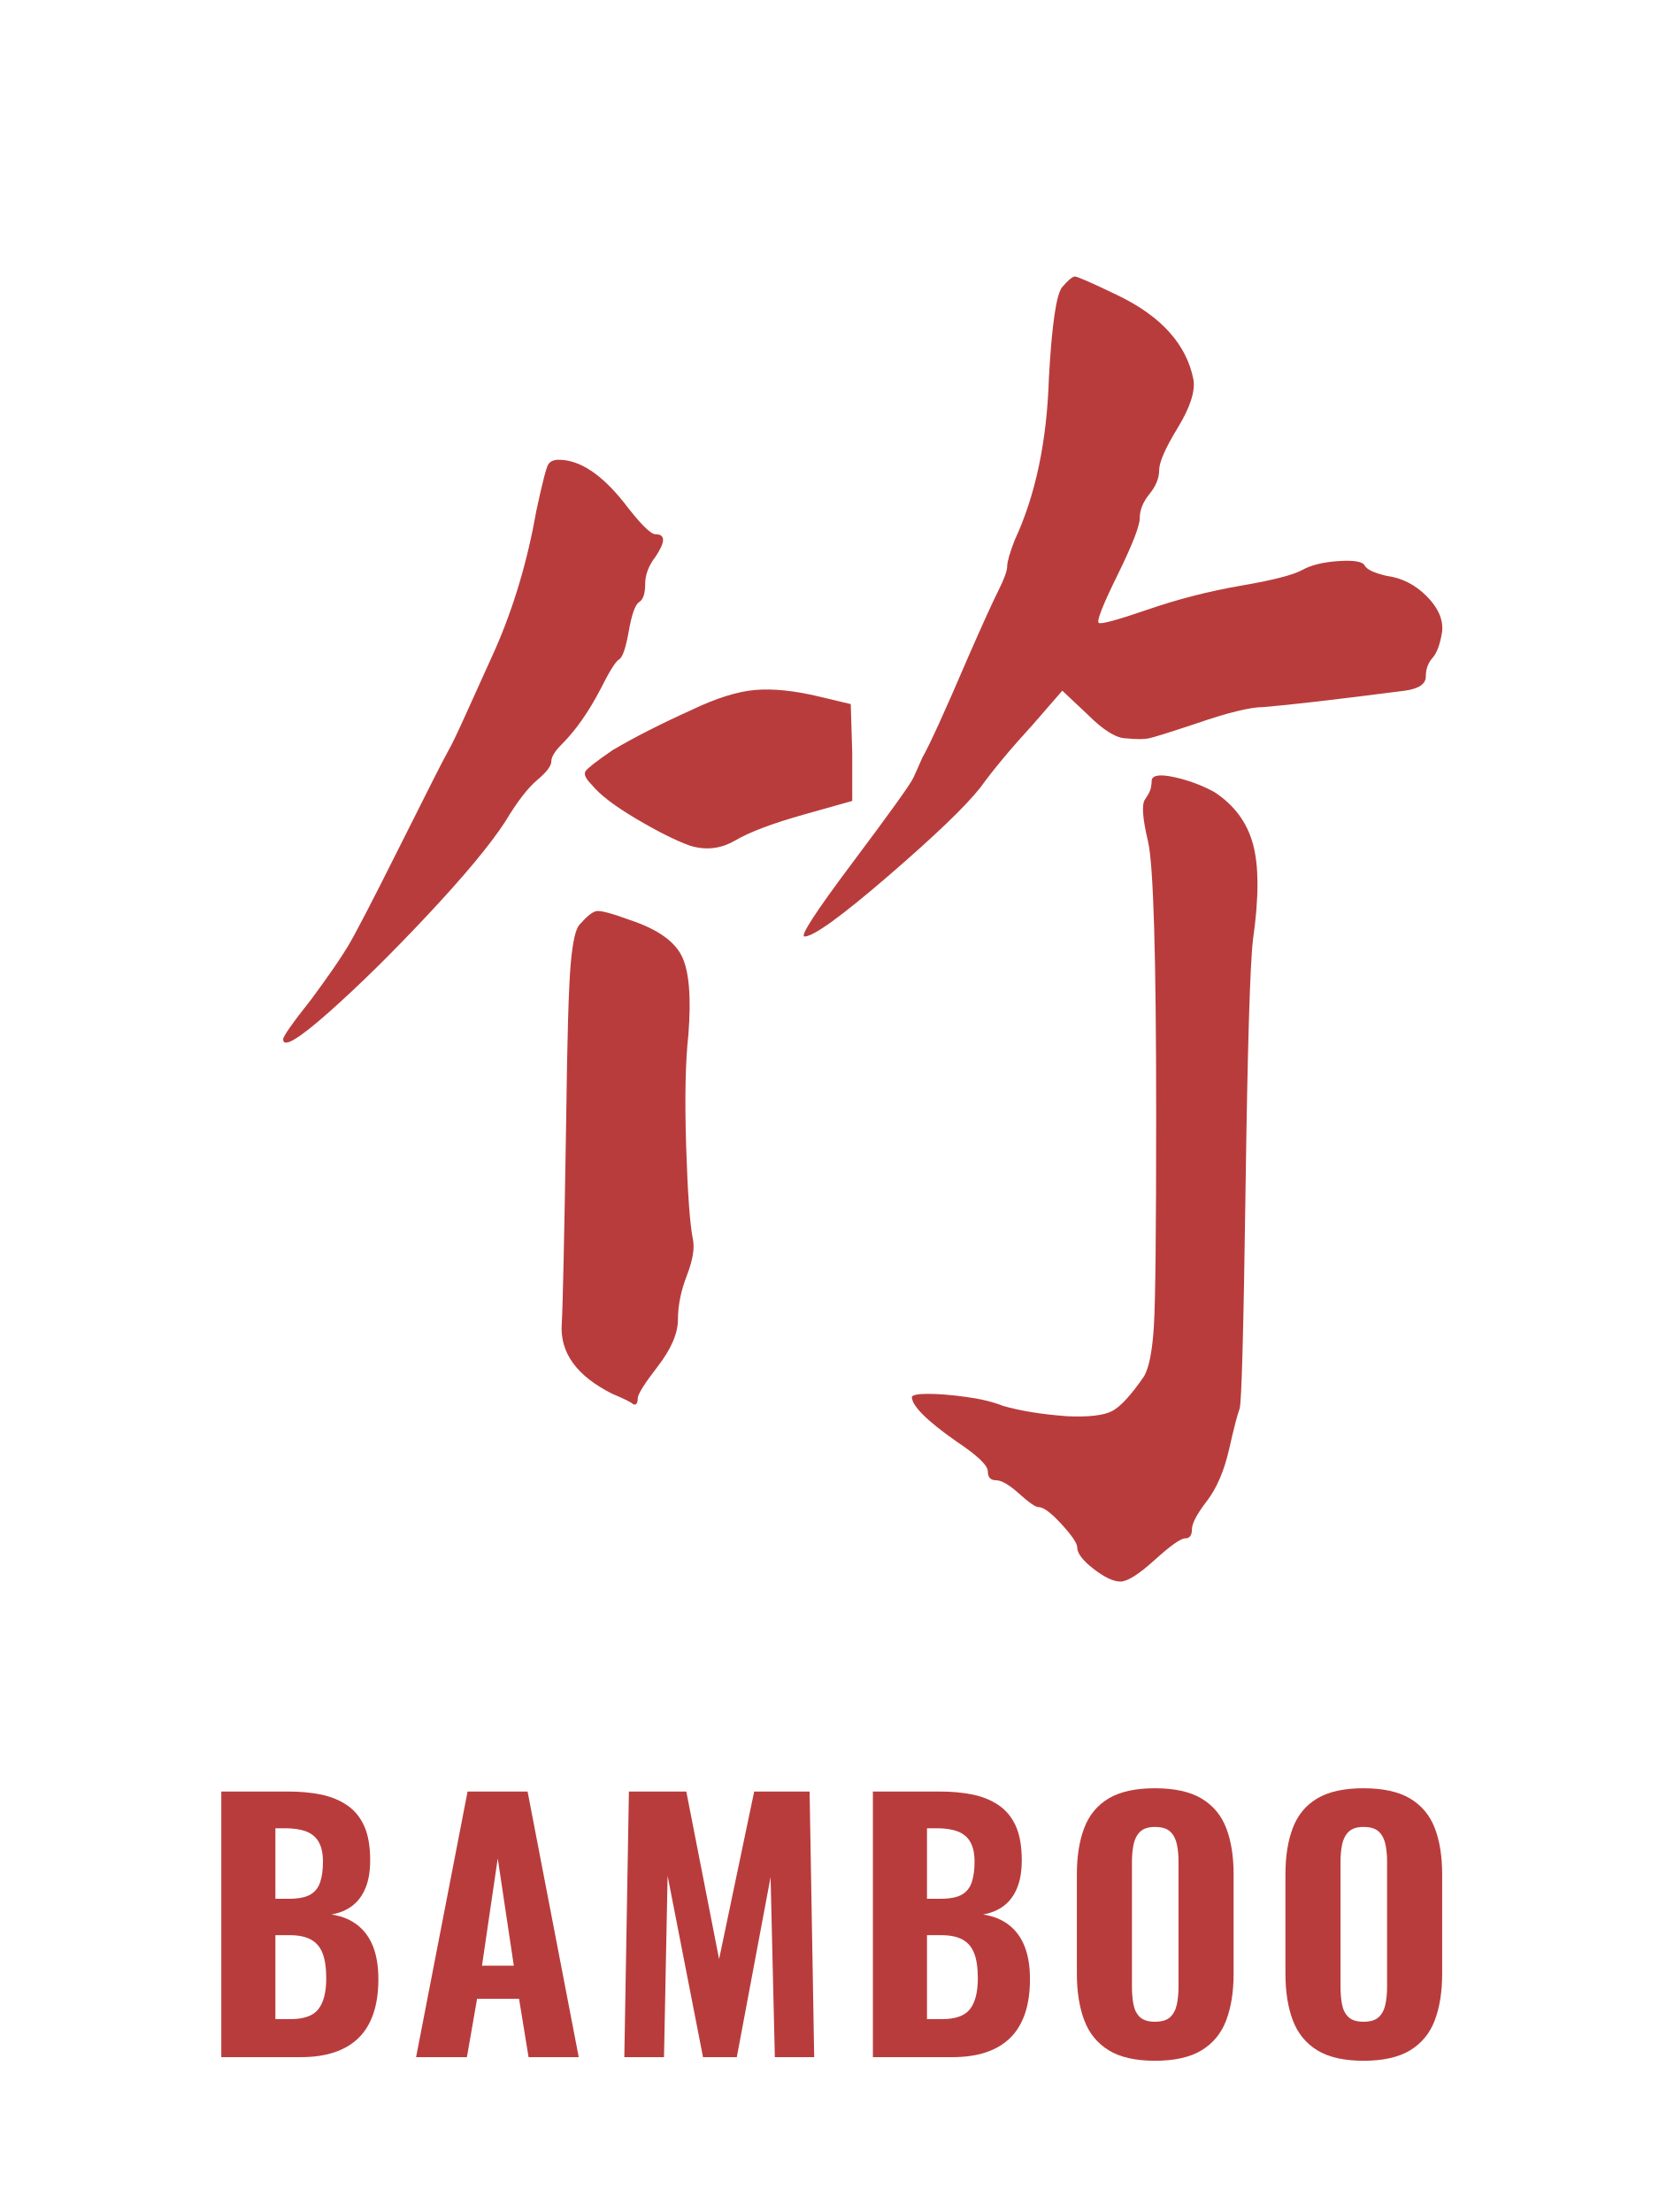
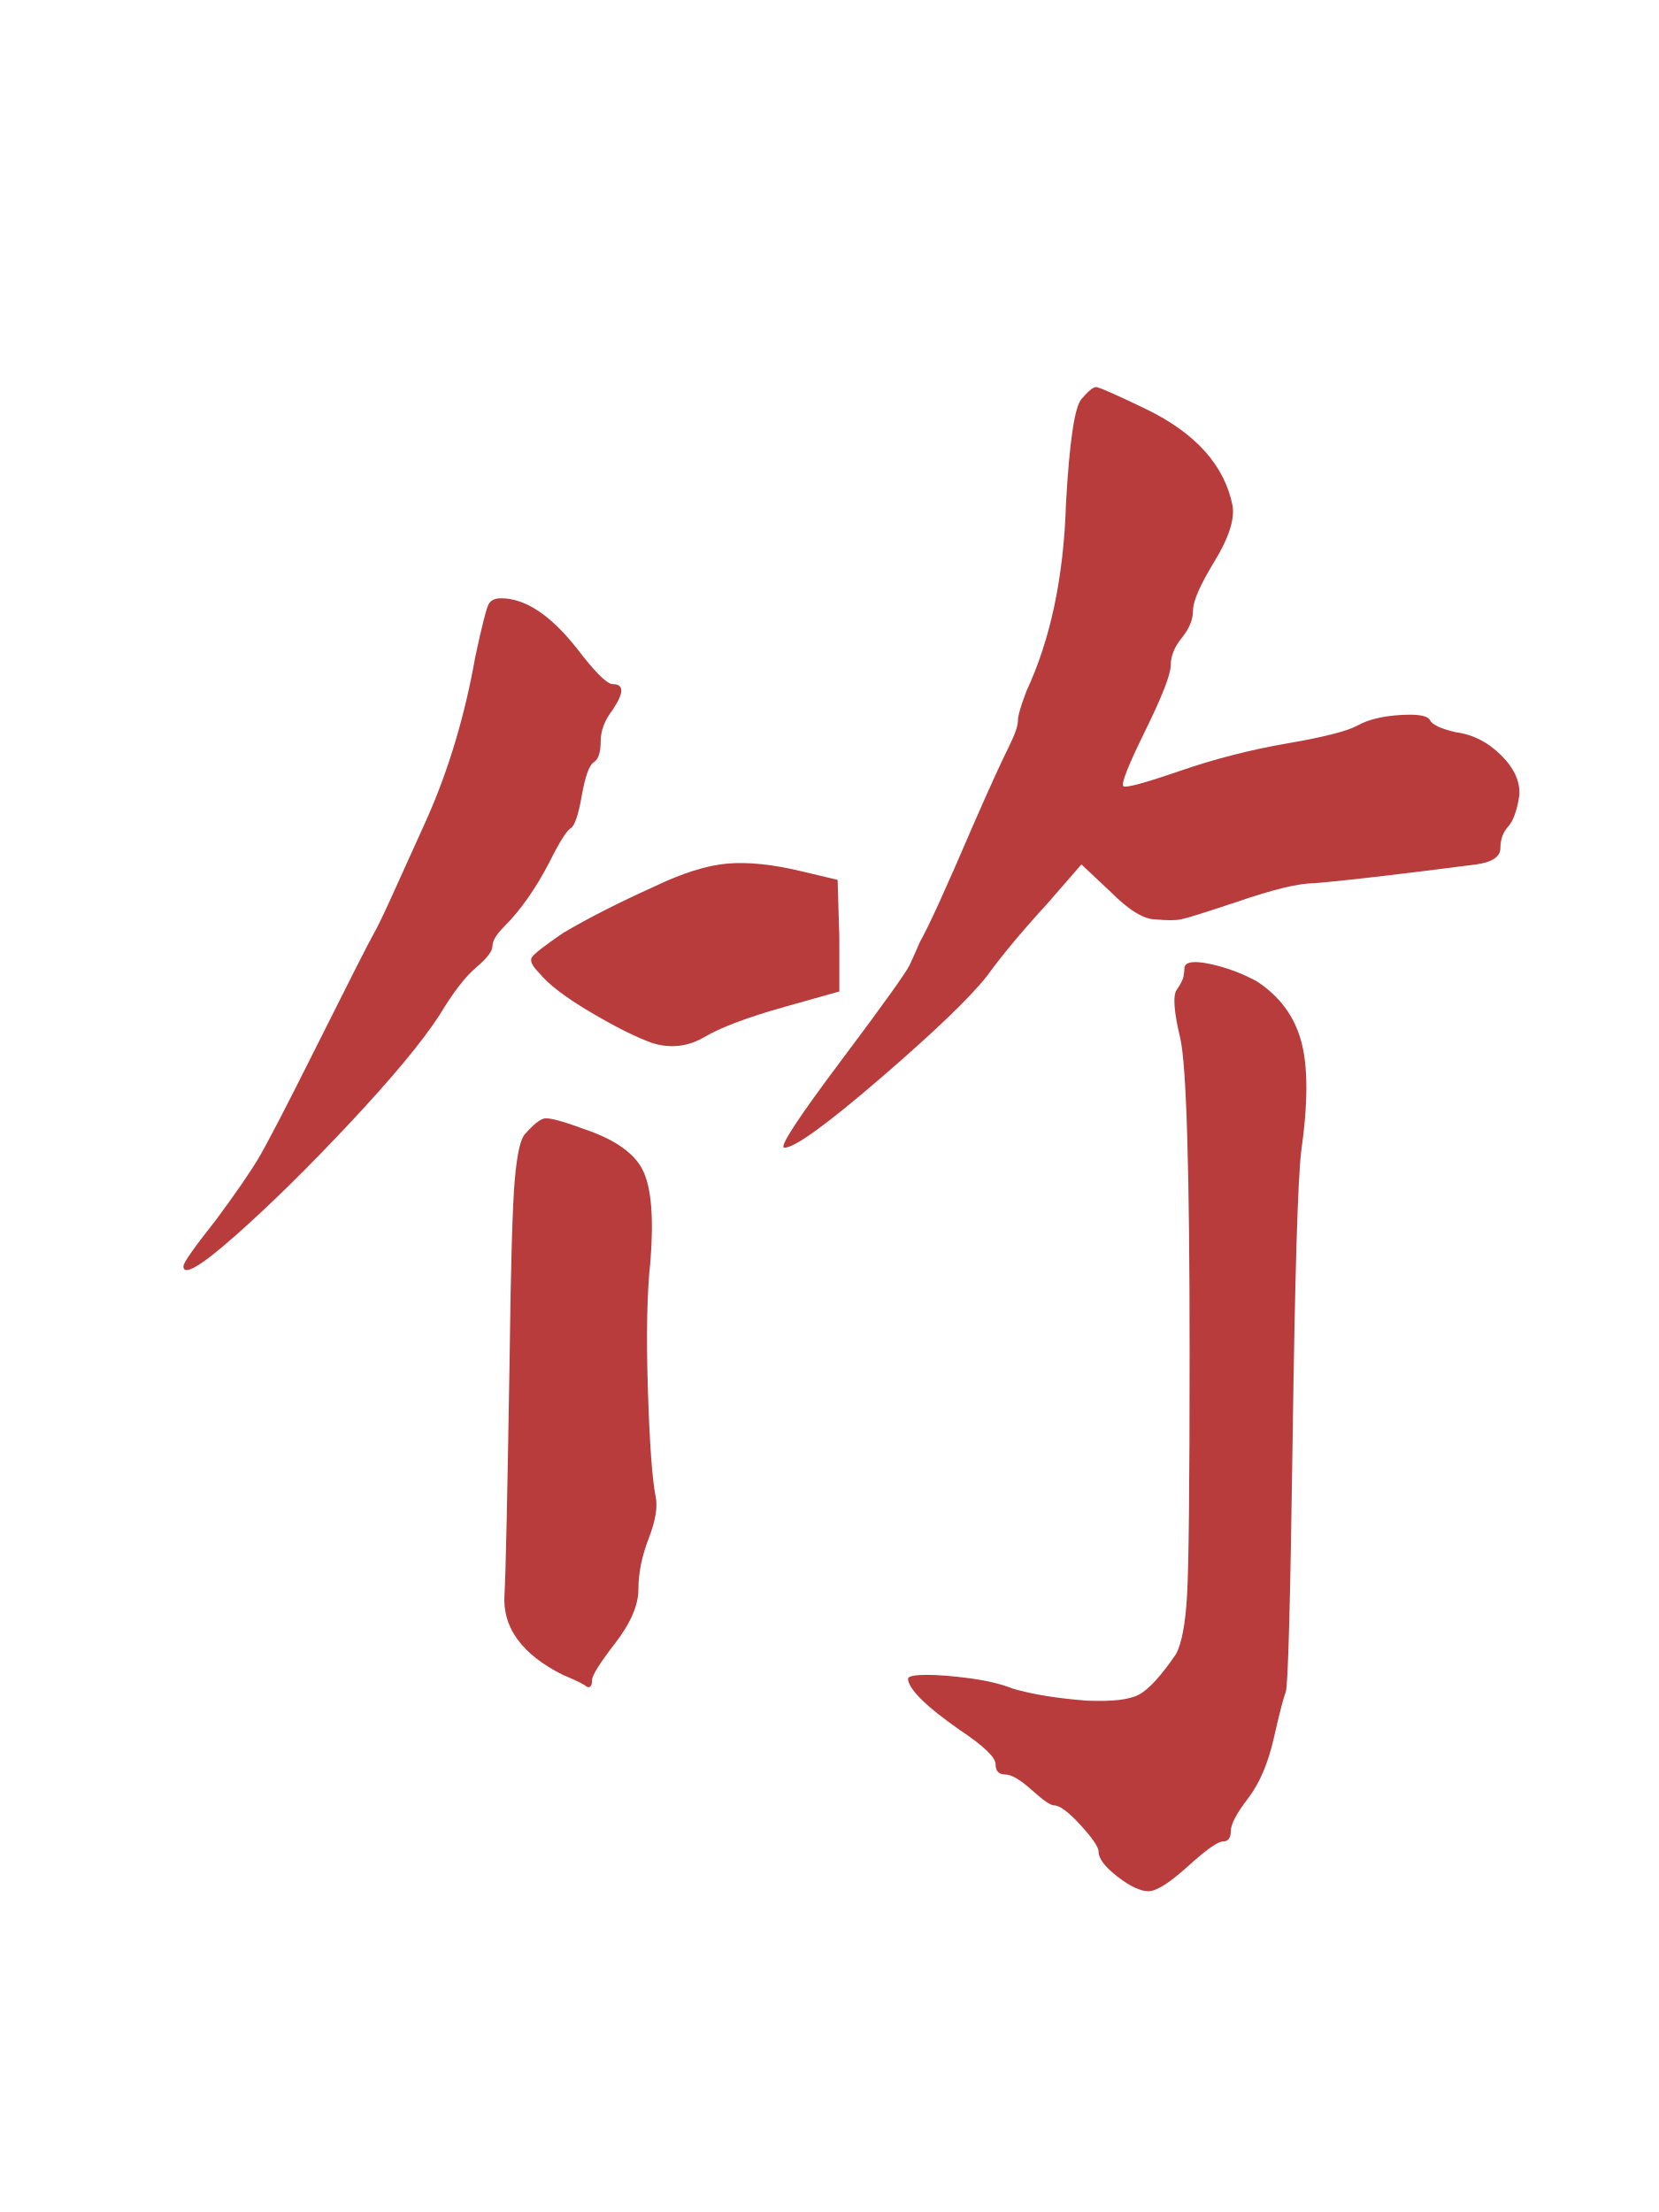
<svg xmlns="http://www.w3.org/2000/svg" width="300" height="400" viewBox="0 0 300 400">
-   <path d="M310 356Q317 364 321.0 365.0Q325 366 344 359Q371 350 378.5 335.0Q386 320 383 282Q380 255 381.5 207.5Q383 160 386 145Q388 136 382.0 120.5Q376 105 376.0 91.0Q376 77 362.5 59.5Q349 42 349 38Q349 33 346 34Q344 36 332 41Q296 59 298 88Q299 103 301 226Q302 307 304.0 329.5Q306 352 310 356ZM694 453Q695 458 709.0 455.0Q723 452 736 445Q756 432 762.0 410.0Q768 388 762 346Q759 321 757.0 178.5Q755 36 753.0 31.0Q751 26 746.0 4.0Q741 -18 731.0 -31.0Q721 -44 721.0 -50.0Q721 -56 716.5 -56.0Q712 -56 696.0 -70.5Q680 -85 673.0 -85.0Q666 -85 655.0 -76.5Q644 -68 644 -62Q644 -58 633.5 -46.5Q623 -35 618 -35Q615 -35 605.0 -26.0Q595 -17 589.5 -17.0Q584 -17 584.0 -11.0Q584 -5 563 9Q533 30 533 39Q534 41 544.0 41.0Q554 41 569.0 39.0Q584 37 594 33Q611 28 637 26Q659 25 667.5 29.5Q676 34 689 53Q694 62 695.5 87.0Q697 112 697 228Q697 389 691.5 412.0Q686 435 689.5 440.0Q693 445 693.5 448.0Q694 451 694 453ZM385 500Q410 512 428.0 513.5Q446 515 471 509L492 504L493 471V439L461 430Q429 421 414.5 412.5Q400 404 384 409Q370 414 348.0 427.0Q326 440 318 450Q312 456 314.0 459.0Q316 462 332 473Q354 486 385 500ZM281 634Q287 662 289.0 665.0Q291 668 296 668Q317 668 340 639Q356 618 361 618Q371 618 361 603Q354 594 354.0 584.5Q354 575 350.0 572.5Q346 570 343.0 553.0Q340 536 336.5 534.0Q333 532 324 514Q312 491 298 477Q291 470 291.0 465.5Q291 461 281.5 453.0Q272 445 260 425Q245 402 208.5 363.0Q172 324 141.5 297.0Q111 270 111 279Q111 282 130 306Q147 329 154.5 341.5Q162 354 188 406Q218 466 221.5 472.0Q225 478 234 498L253 540Q272 583 281 634ZM625 723Q628 777 634.0 784.0Q640 791 642.5 791.0Q645 791 672 778Q715 757 722 722Q724 710 711.5 689.5Q699 669 699.0 661.0Q699 653 692.5 645.0Q686 637 686.0 629.0Q686 621 671.0 590.5Q656 560 658.5 558.5Q661 557 691.5 567.5Q722 578 754.0 583.5Q786 589 795 594Q804 599 819.5 600.0Q835 601 837 597Q839 593 852 590Q867 588 878.5 576.5Q890 565 889 553Q887 540 882.5 535.0Q878 530 878.0 522.5Q878 515 864 513Q794 504 769 502Q756 502 724 491Q697 482 692.0 481.0Q687 480 677 481Q667 481 651 497L634 513L614 490Q592 466 579 448Q564 429 517.0 388.5Q470 348 461 348Q456 348 493.5 398.0Q531 448 534.0 454.5Q537 461 540 468Q547 480 571 536Q585 568 591.0 580.0Q597 592 597.0 596.5Q597 601 602 614Q623 659 625 723Z" fill="#b93c3c" transform="translate(21.3 263.1) scale(0.2694 -0.2694)" />
-   <g fill="#b93c3c" transform="translate(36.4 372) scale(0.0593 -0.0593)">
-     <path d="M61 0V810H266Q319 810 364.0 801.0Q409 792 443.5 769.0Q478 746 496.5 705.5Q515 665 515 600Q515 551 501.0 516.5Q487 482 461.0 462.0Q435 442 397 435Q444 428 476.0 403.0Q508 378 524.0 337.0Q540 296 540 238Q540 177 524.5 132.0Q509 87 479.0 58.0Q449 29 405.0 14.5Q361 0 303 0ZM226 116H272Q334 116 357.5 147.0Q381 178 381 240Q381 288 370.0 316.5Q359 345 334.5 358.5Q310 372 269 372H226ZM226 483H267Q310 483 332.0 495.5Q354 508 362.5 533.5Q371 559 371 596Q371 633 358.5 655.5Q346 678 320.5 688.0Q295 698 256 698H226Z" transform="translate(0.0 0)" />
-     <path d="M21 0 178 810H361L517 0H364L335 178H207L176 0ZM222 279H319L270 606Z" transform="translate(634.0 0)" />
-     <path d="M58 0 72 810H247L347 299L454 810H623L637 0H517L504 549L401 0H298L190 553L179 0Z" transform="translate(1232.0 0)" />
-     <path d="M61 0V810H266Q319 810 364.0 801.0Q409 792 443.5 769.0Q478 746 496.5 705.5Q515 665 515 600Q515 551 501.0 516.5Q487 482 461.0 462.0Q435 442 397 435Q444 428 476.0 403.0Q508 378 524.0 337.0Q540 296 540 238Q540 177 524.5 132.0Q509 87 479.0 58.0Q449 29 405.0 14.5Q361 0 303 0ZM226 116H272Q334 116 357.5 147.0Q381 178 381 240Q381 288 370.0 316.5Q359 345 334.5 358.5Q310 372 269 372H226ZM226 483H267Q310 483 332.0 495.5Q354 508 362.5 533.5Q371 559 371 596Q371 633 358.5 655.5Q346 678 320.5 688.0Q295 698 256 698H226Z" transform="translate(1987.0 0)" />
-     <path d="M287 -11Q198 -11 146.0 21.0Q94 53 71.5 112.5Q49 172 49 255V557Q49 640 71.5 699.0Q94 758 146.0 789.0Q198 820 287 820Q377 820 429.5 788.5Q482 757 504.5 698.5Q527 640 527 557V255Q527 172 504.5 112.5Q482 53 429.5 21.0Q377 -11 287 -11ZM287 108Q319 108 334.0 122.5Q349 137 354.0 161.5Q359 186 359 214V597Q359 625 354.0 649.0Q349 673 334.0 687.5Q319 702 287 702Q257 702 242.0 687.5Q227 673 222.0 649.0Q217 625 217 597V214Q217 186 221.5 161.5Q226 137 241.0 122.5Q256 108 287 108Z" transform="translate(2621.0 0)" />
-     <path d="M287 -11Q198 -11 146.0 21.0Q94 53 71.5 112.5Q49 172 49 255V557Q49 640 71.5 699.0Q94 758 146.0 789.0Q198 820 287 820Q377 820 429.5 788.5Q482 757 504.5 698.5Q527 640 527 557V255Q527 172 504.5 112.5Q482 53 429.5 21.0Q377 -11 287 -11ZM287 108Q319 108 334.0 122.5Q349 137 354.0 161.5Q359 186 359 214V597Q359 625 354.0 649.0Q349 673 334.0 687.5Q319 702 287 702Q257 702 242.0 687.5Q227 673 222.0 649.0Q217 625 217 597V214Q217 186 221.5 161.5Q226 137 241.0 122.5Q256 108 287 108Z" transform="translate(3257.0 0)" />
-   </g>
+   <path d="M310 356Q317 364 321.0 365.0Q325 366 344 359Q371 350 378.5 335.0Q386 320 383 282Q380 255 381.5 207.5Q383 160 386 145Q388 136 382.0 120.5Q376 105 376.0 91.0Q376 77 362.5 59.5Q349 42 349 38Q349 33 346 34Q344 36 332 41Q296 59 298 88Q299 103 301 226Q302 307 304.0 329.5Q306 352 310 356ZM694 453Q695 458 709.0 455.0Q723 452 736 445Q756 432 762.0 410.0Q768 388 762 346Q759 321 757.0 178.5Q755 36 753.0 31.0Q751 26 746.0 4.0Q741 -18 731.0 -31.0Q721 -44 721.0 -50.0Q721 -56 716.5 -56.0Q712 -56 696.0 -70.5Q680 -85 673.0 -85.0Q666 -85 655.0 -76.5Q644 -68 644 -62Q644 -58 633.5 -46.5Q623 -35 618 -35Q615 -35 605.0 -26.0Q595 -17 589.5 -17.0Q584 -17 584.0 -11.0Q584 -5 563 9Q533 30 533 39Q534 41 544.0 41.0Q554 41 569.0 39.0Q584 37 594 33Q611 28 637 26Q659 25 667.5 29.5Q676 34 689 53Q694 62 695.5 87.0Q697 112 697 228Q697 389 691.5 412.0Q686 435 689.5 440.0Q693 445 693.5 448.0Q694 451 694 453ZM385 500Q410 512 428.0 513.5Q446 515 471 509L492 504L493 471V439L461 430Q429 421 414.5 412.5Q400 404 384 409Q370 414 348.0 427.0Q326 440 318 450Q312 456 314.0 459.0Q316 462 332 473Q354 486 385 500ZM281 634Q287 662 289.0 665.0Q291 668 296 668Q317 668 340 639Q356 618 361 618Q371 618 361 603Q354 594 354.0 584.5Q354 575 350.0 572.5Q346 570 343.0 553.0Q340 536 336.5 534.0Q333 532 324 514Q312 491 298 477Q291 470 291.0 465.5Q291 461 281.5 453.0Q272 445 260 425Q245 402 208.5 363.0Q172 324 141.5 297.0Q111 270 111 279Q111 282 130 306Q147 329 154.5 341.5Q162 354 188 406Q218 466 221.5 472.0Q225 478 234 498L253 540Q272 583 281 634ZM625 723Q628 777 634.0 784.0Q640 791 642.5 791.0Q645 791 672 778Q715 757 722 722Q724 710 711.5 689.5Q699 669 699.0 661.0Q699 653 692.5 645.0Q686 637 686.0 629.0Q686 621 671.0 590.5Q656 560 658.5 558.5Q661 557 691.5 567.5Q722 578 754.0 583.5Q786 589 795 594Q804 599 819.5 600.0Q835 601 837 597Q839 593 852 590Q867 588 878.5 576.5Q890 565 889 553Q887 540 882.5 535.0Q878 530 878.0 522.5Q878 515 864 513Q794 504 769 502Q756 502 724 491Q697 482 692.0 481.0Q687 480 677 481Q667 481 651 497L634 513L614 490Q592 466 579 448Q564 429 517.0 388.5Q470 348 461 348Q456 348 493.5 398.0Q531 448 534.0 454.5Q537 461 540 468Q547 480 571 536Q585 568 591.0 580.0Q597 592 597.0 596.5Q597 601 602 614Q623 659 625 723Z" fill="#b93c3c" transform="translate(-1.3 315.6) scale(0.3105 -0.3105)" />
</svg>
